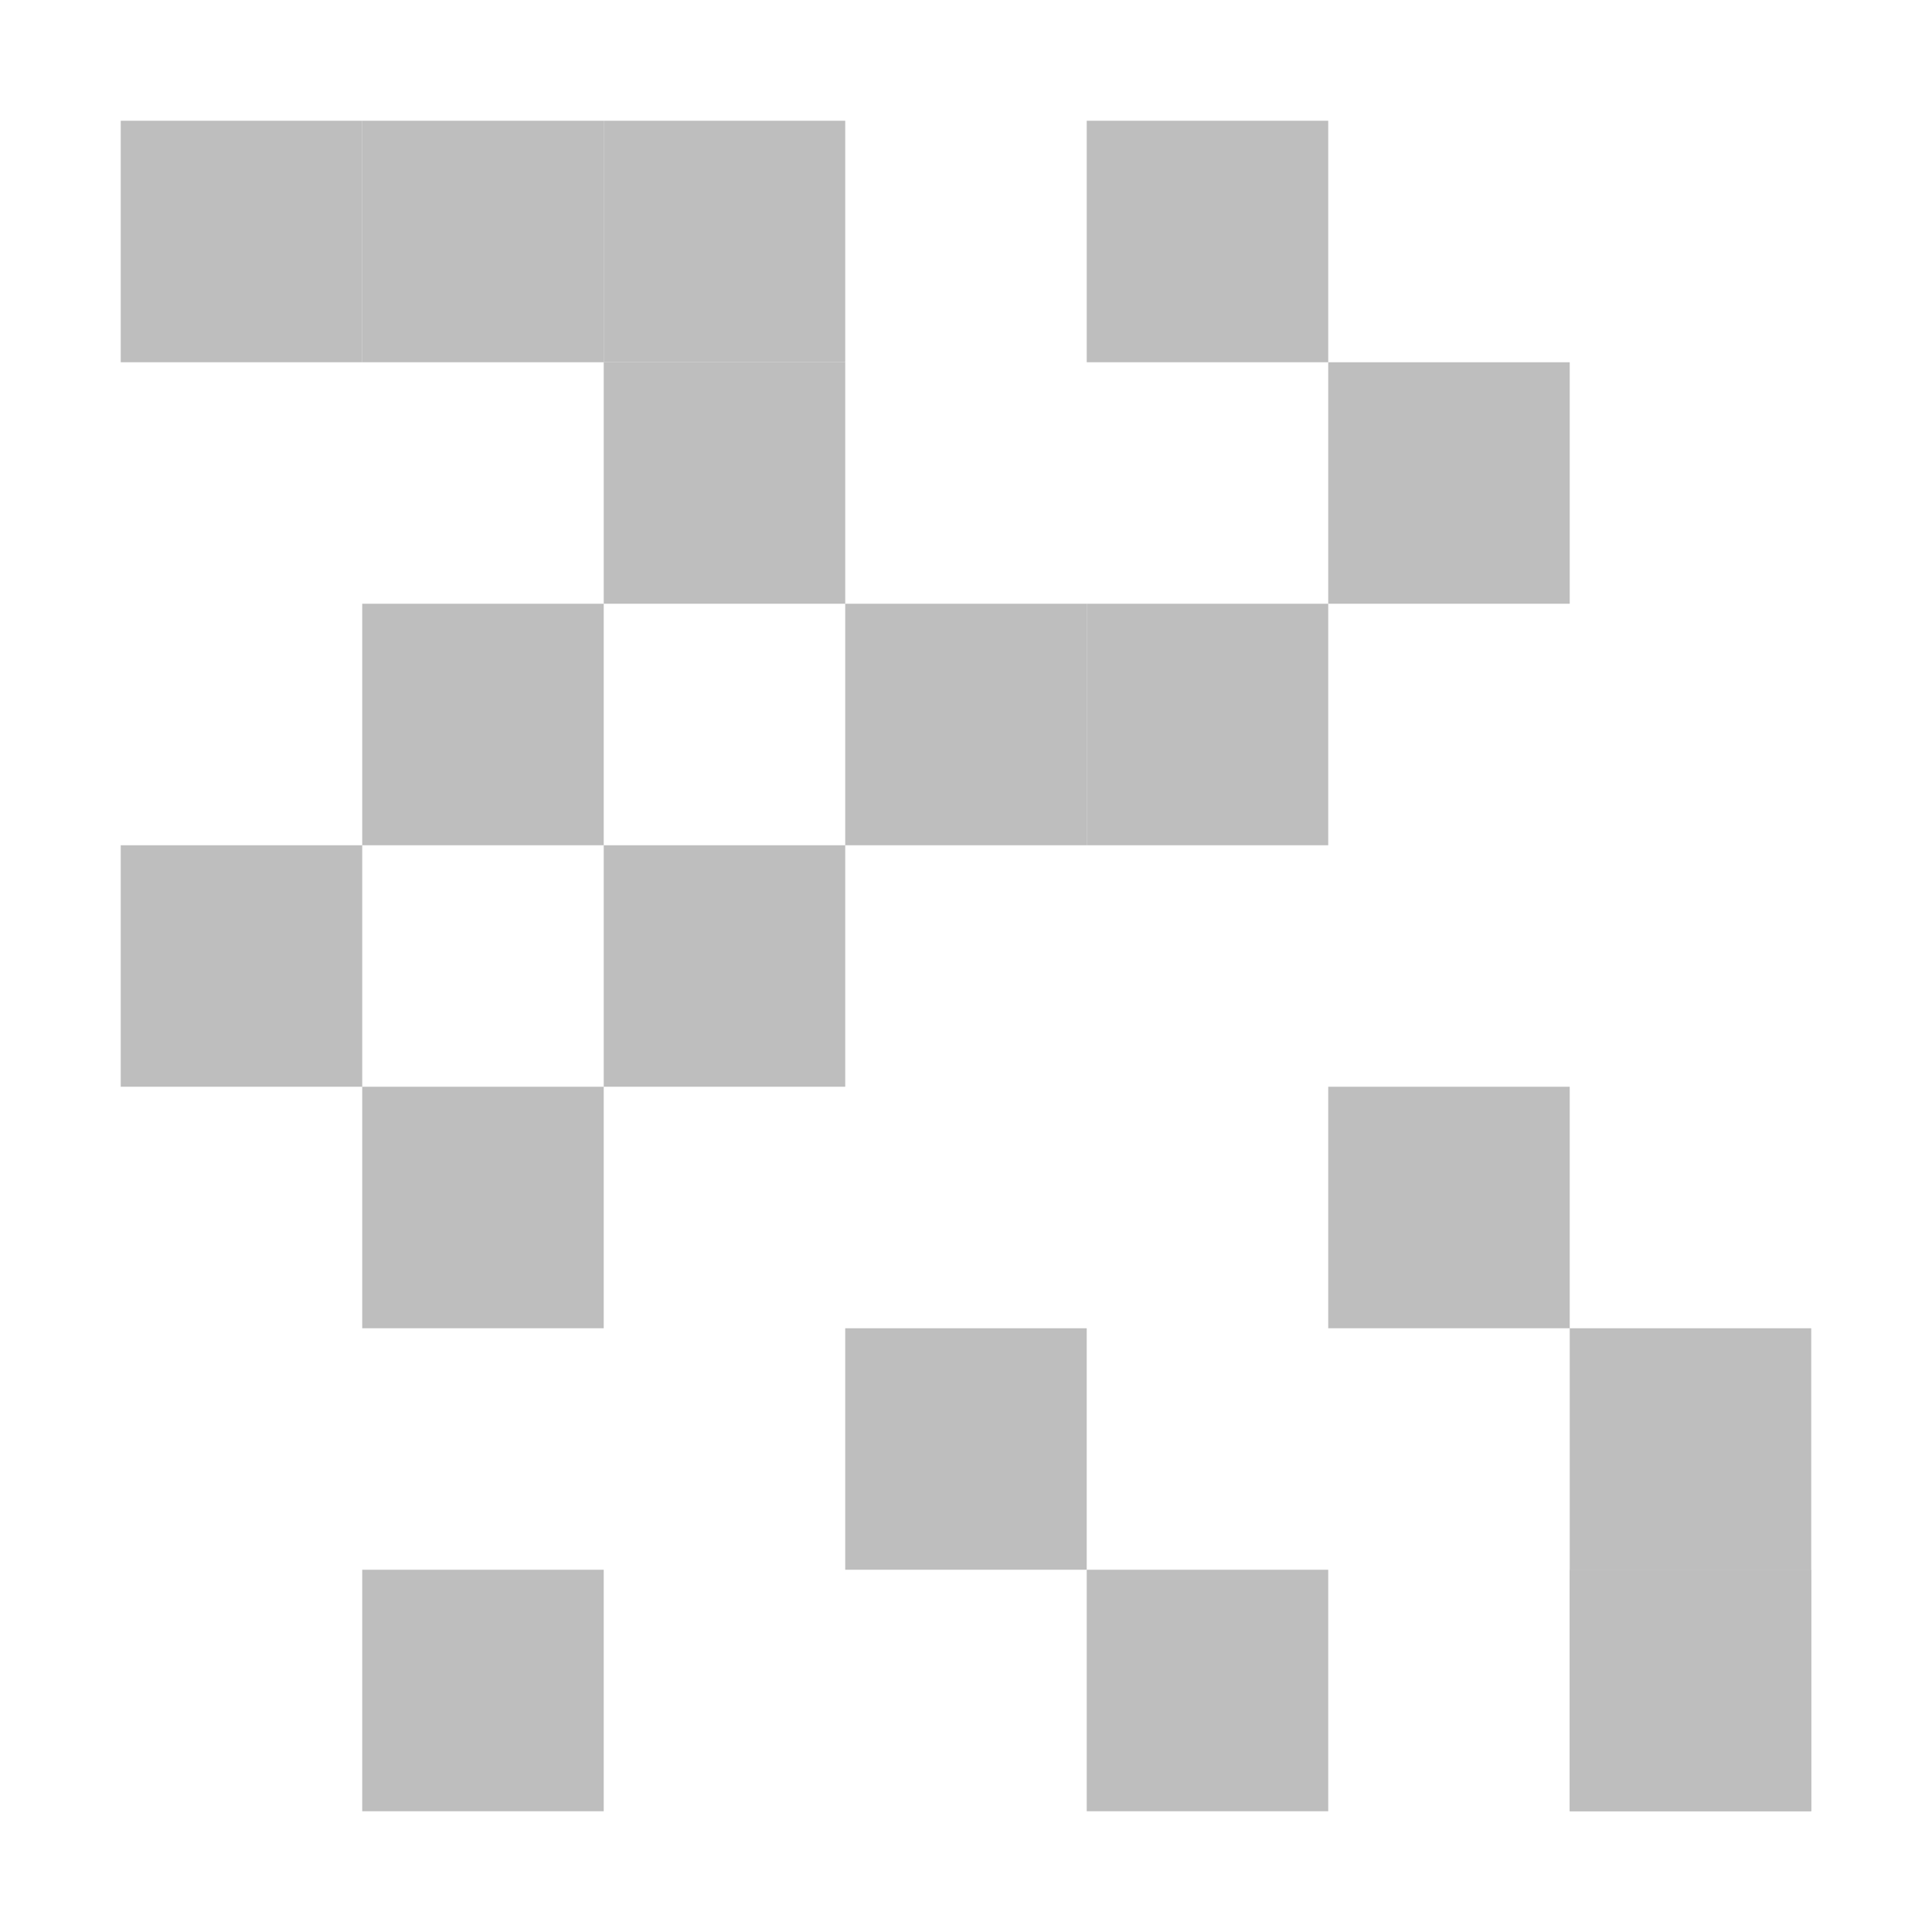
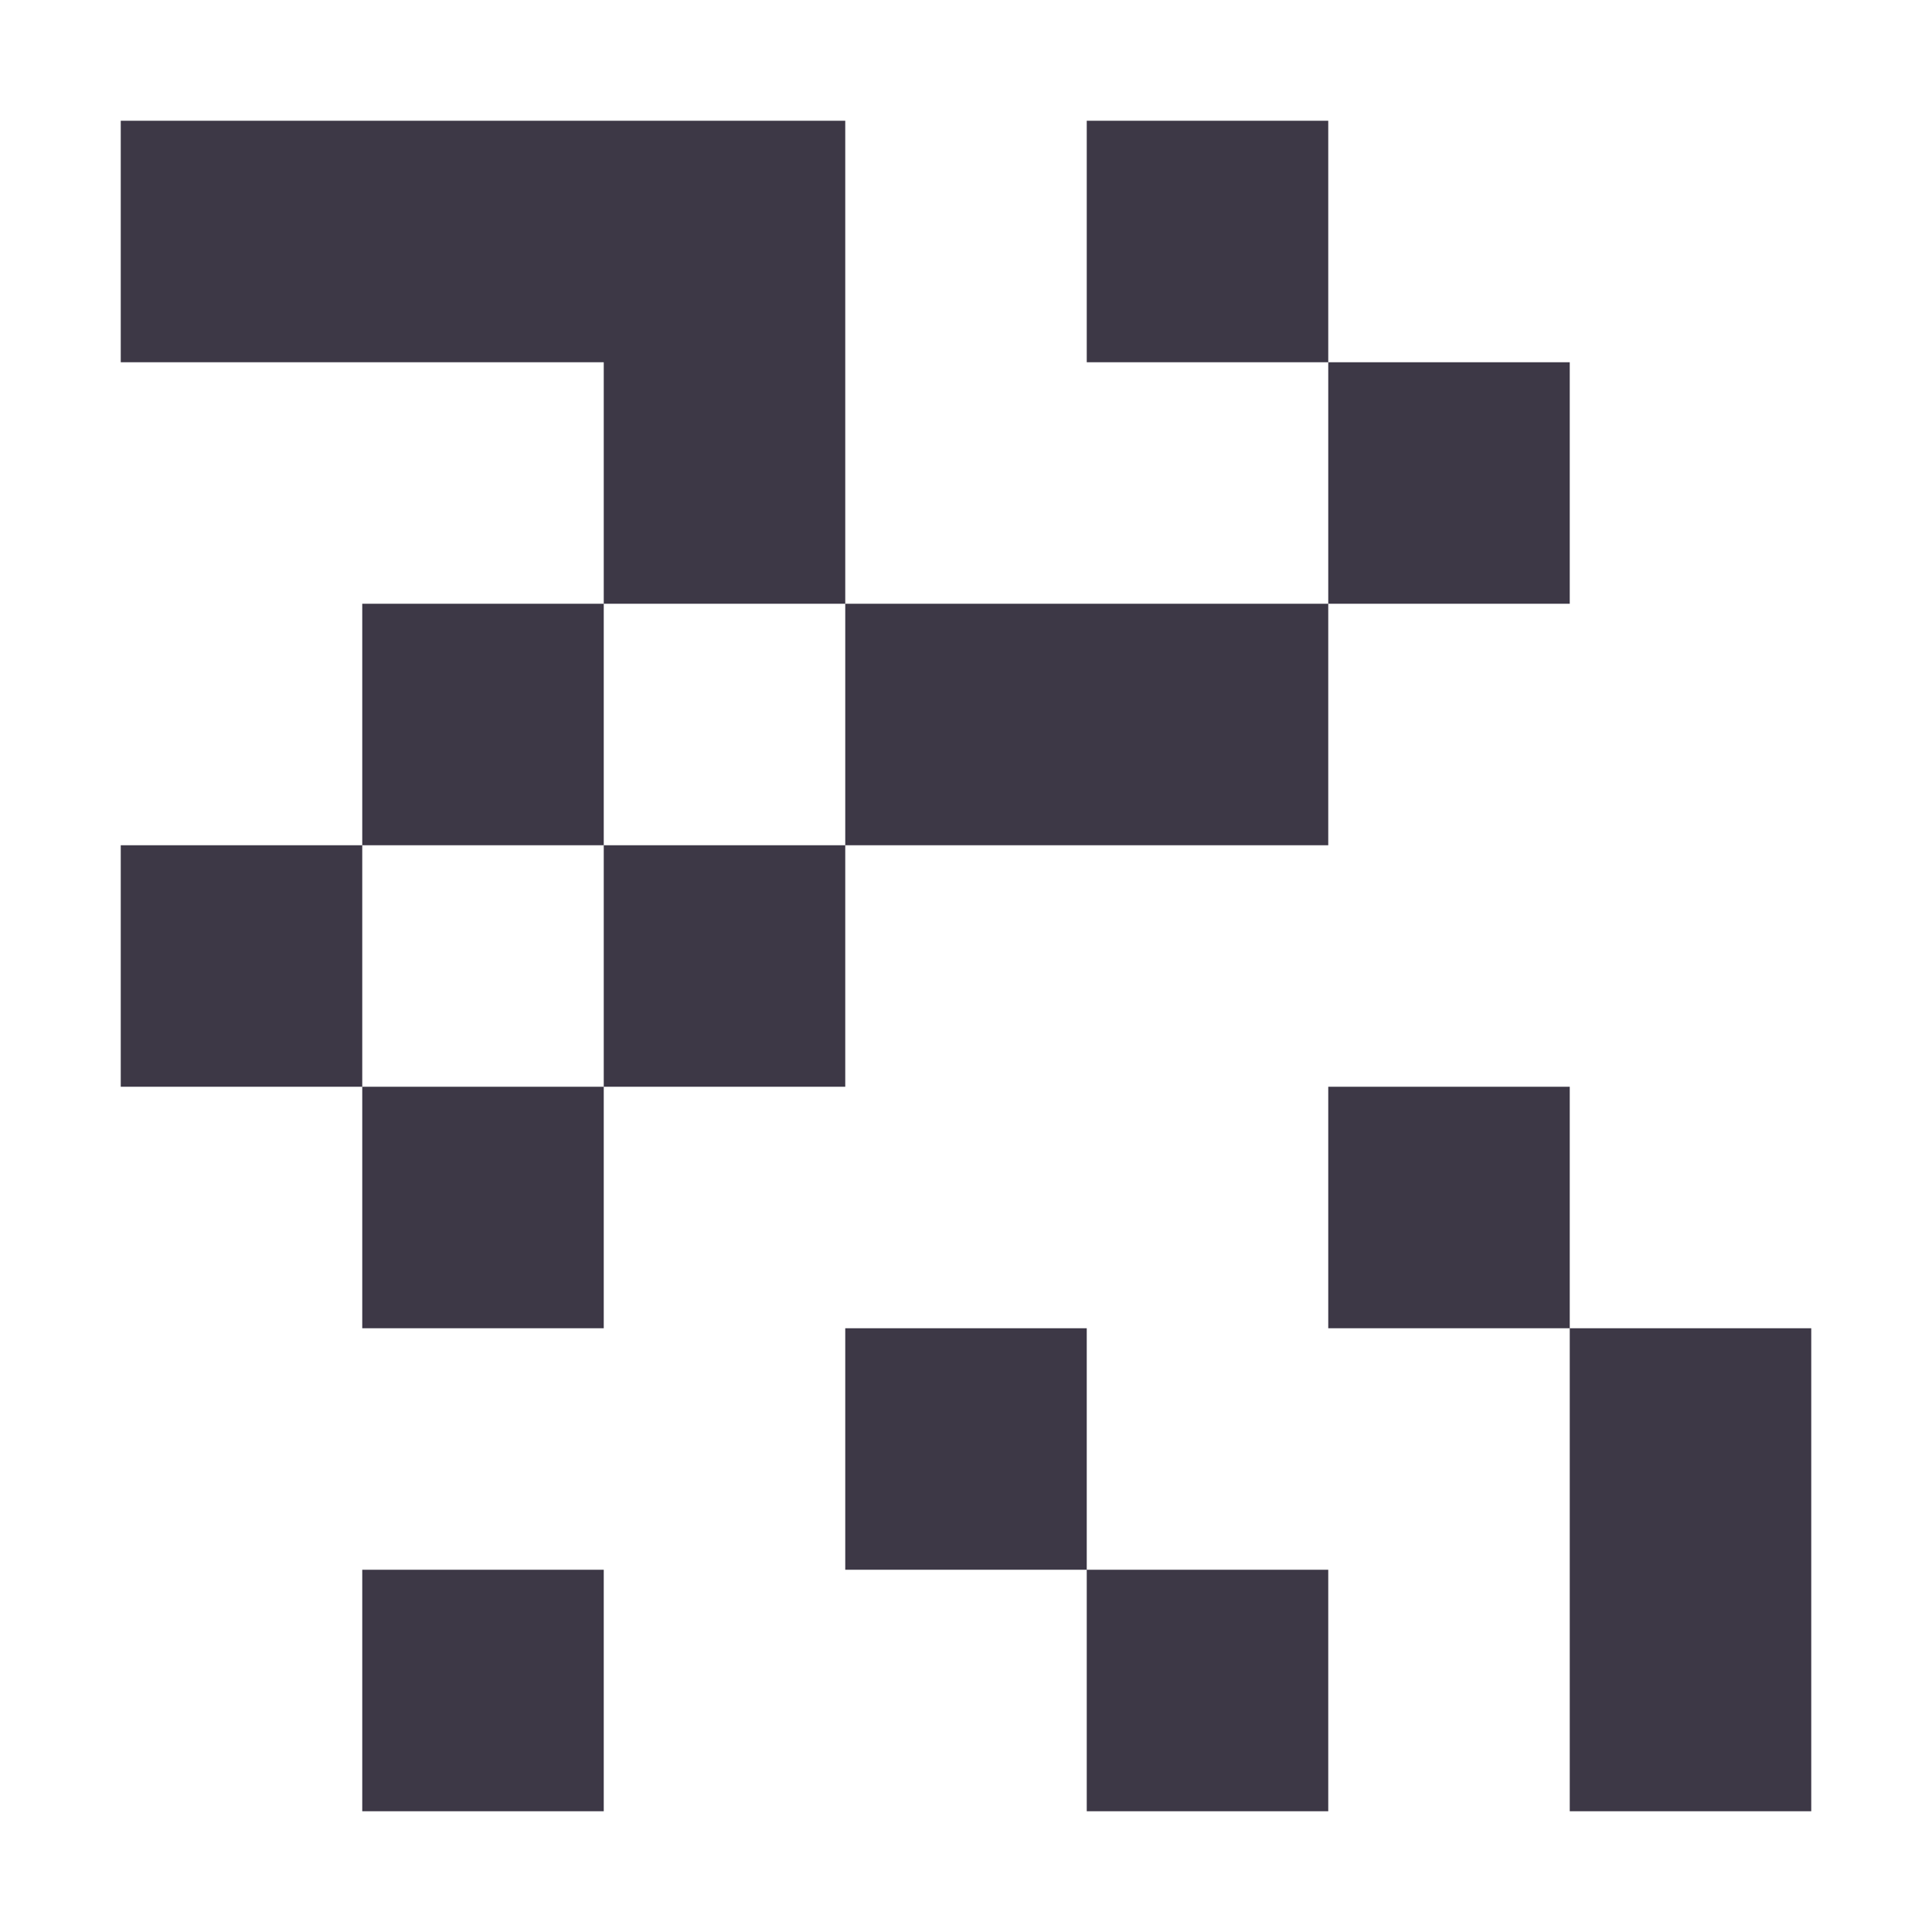
- <svg xmlns="http://www.w3.org/2000/svg" height="16" id="svg7384" version="1.1" width="16">
-   <defs id="defs7386" />
-   <g id="layer9" style="display:inline" transform="translate(-421.0002,-787)" />
-   <g id="layer10" style="display:inline" transform="translate(-421.0002,-787)" />
-   <g id="layer11" transform="translate(-421.0002,-787)" />
-   <g id="layer13" style="display:inline" transform="translate(-421.0002,-787)" />
-   <g id="layer14" transform="translate(-421.0002,-787)" />
-   <g id="layer15" style="display:inline" transform="translate(-421.0002,-787)" />
-   <g id="g71291" style="display:inline" transform="translate(-421.0002,-787)" />
-   <g id="g4953" style="display:inline" transform="translate(-421.0002,-787)" />
-   <g id="layer12" style="display:inline" transform="translate(-421.0002,-787)">
-     <rect height="2" id="rect44755" style="color:#000000;clip-rule:nonzero;display:inline;overflow:visible;visibility:visible;opacity:1;isolation:auto;mix-blend-mode:normal;color-interpolation:sRGB;color-interpolation-filters:linearRGB;solid-color:#000000;solid-opacity:1;fill:#bebebe;fill-opacity:1;fill-rule:nonzero;stroke:none;stroke-width:2;stroke-linecap:square;stroke-linejoin:miter;stroke-miterlimit:4;stroke-dasharray:none;stroke-dashoffset:0;stroke-opacity:1;marker:none;paint-order:normal;color-rendering:auto;image-rendering:auto;shape-rendering:auto;text-rendering:auto;enable-background:new" width="2" x="422" y="788" />
-     <rect height="2" id="rect44757" style="color:#000000;clip-rule:nonzero;display:inline;overflow:visible;visibility:visible;opacity:1;isolation:auto;mix-blend-mode:normal;color-interpolation:sRGB;color-interpolation-filters:linearRGB;solid-color:#000000;solid-opacity:1;fill:#bebebe;fill-opacity:1;fill-rule:nonzero;stroke:none;stroke-width:2;stroke-linecap:square;stroke-linejoin:miter;stroke-miterlimit:4;stroke-dasharray:none;stroke-dashoffset:0;stroke-opacity:1;marker:none;paint-order:normal;color-rendering:auto;image-rendering:auto;shape-rendering:auto;text-rendering:auto;enable-background:new" width="2" x="424" y="788" />
-     <rect height="2" id="rect44759" style="color:#000000;clip-rule:nonzero;display:inline;overflow:visible;visibility:visible;opacity:1;isolation:auto;mix-blend-mode:normal;color-interpolation:sRGB;color-interpolation-filters:linearRGB;solid-color:#000000;solid-opacity:1;fill:#bebebe;fill-opacity:1;fill-rule:nonzero;stroke:none;stroke-width:2;stroke-linecap:square;stroke-linejoin:miter;stroke-miterlimit:4;stroke-dasharray:none;stroke-dashoffset:0;stroke-opacity:1;marker:none;paint-order:normal;color-rendering:auto;image-rendering:auto;shape-rendering:auto;text-rendering:auto;enable-background:new" width="2" x="426" y="788" />
-     <rect height="2" id="rect44761" style="color:#000000;clip-rule:nonzero;display:inline;overflow:visible;visibility:visible;opacity:1;isolation:auto;mix-blend-mode:normal;color-interpolation:sRGB;color-interpolation-filters:linearRGB;solid-color:#000000;solid-opacity:1;fill:#bebebe;fill-opacity:1;fill-rule:nonzero;stroke:none;stroke-width:2;stroke-linecap:square;stroke-linejoin:miter;stroke-miterlimit:4;stroke-dasharray:none;stroke-dashoffset:0;stroke-opacity:1;marker:none;paint-order:normal;color-rendering:auto;image-rendering:auto;shape-rendering:auto;text-rendering:auto;enable-background:new" width="2" x="426" y="790" />
-     <rect height="2" id="rect44763" style="color:#000000;clip-rule:nonzero;display:inline;overflow:visible;visibility:visible;opacity:1;isolation:auto;mix-blend-mode:normal;color-interpolation:sRGB;color-interpolation-filters:linearRGB;solid-color:#000000;solid-opacity:1;fill:#bebebe;fill-opacity:1;fill-rule:nonzero;stroke:none;stroke-width:2;stroke-linecap:square;stroke-linejoin:miter;stroke-miterlimit:4;stroke-dasharray:none;stroke-dashoffset:0;stroke-opacity:1;marker:none;paint-order:normal;color-rendering:auto;image-rendering:auto;shape-rendering:auto;text-rendering:auto;enable-background:new" width="2" x="424" y="792" />
-     <rect height="2" id="rect44765" style="color:#000000;clip-rule:nonzero;display:inline;overflow:visible;visibility:visible;opacity:1;isolation:auto;mix-blend-mode:normal;color-interpolation:sRGB;color-interpolation-filters:linearRGB;solid-color:#000000;solid-opacity:1;fill:#bebebe;fill-opacity:1;fill-rule:nonzero;stroke:none;stroke-width:2;stroke-linecap:square;stroke-linejoin:miter;stroke-miterlimit:4;stroke-dasharray:none;stroke-dashoffset:0;stroke-opacity:1;marker:none;paint-order:normal;color-rendering:auto;image-rendering:auto;shape-rendering:auto;text-rendering:auto;enable-background:new" width="2" x="422" y="794" />
-     <rect height="2" id="rect44767" style="color:#000000;clip-rule:nonzero;display:inline;overflow:visible;visibility:visible;opacity:1;isolation:auto;mix-blend-mode:normal;color-interpolation:sRGB;color-interpolation-filters:linearRGB;solid-color:#000000;solid-opacity:1;fill:#bebebe;fill-opacity:1;fill-rule:nonzero;stroke:none;stroke-width:2;stroke-linecap:square;stroke-linejoin:miter;stroke-miterlimit:4;stroke-dasharray:none;stroke-dashoffset:0;stroke-opacity:1;marker:none;paint-order:normal;color-rendering:auto;image-rendering:auto;shape-rendering:auto;text-rendering:auto;enable-background:new" width="2" x="424" y="796" />
-     <rect height="2" id="rect44769" style="color:#000000;clip-rule:nonzero;display:inline;overflow:visible;visibility:visible;opacity:1;isolation:auto;mix-blend-mode:normal;color-interpolation:sRGB;color-interpolation-filters:linearRGB;solid-color:#000000;solid-opacity:1;fill:#bebebe;fill-opacity:1;fill-rule:nonzero;stroke:none;stroke-width:2;stroke-linecap:square;stroke-linejoin:miter;stroke-miterlimit:4;stroke-dasharray:none;stroke-dashoffset:0;stroke-opacity:1;marker:none;paint-order:normal;color-rendering:auto;image-rendering:auto;shape-rendering:auto;text-rendering:auto;enable-background:new" width="2" x="426" y="794" />
-     <rect height="2" id="rect44771" style="color:#000000;clip-rule:nonzero;display:inline;overflow:visible;visibility:visible;opacity:1;isolation:auto;mix-blend-mode:normal;color-interpolation:sRGB;color-interpolation-filters:linearRGB;solid-color:#000000;solid-opacity:1;fill:#bebebe;fill-opacity:1;fill-rule:nonzero;stroke:none;stroke-width:2;stroke-linecap:square;stroke-linejoin:miter;stroke-miterlimit:4;stroke-dasharray:none;stroke-dashoffset:0;stroke-opacity:1;marker:none;paint-order:normal;color-rendering:auto;image-rendering:auto;shape-rendering:auto;text-rendering:auto;enable-background:new" width="2" x="428" y="792" />
-     <rect height="2" id="rect44773" style="color:#000000;clip-rule:nonzero;display:inline;overflow:visible;visibility:visible;opacity:1;isolation:auto;mix-blend-mode:normal;color-interpolation:sRGB;color-interpolation-filters:linearRGB;solid-color:#000000;solid-opacity:1;fill:#bebebe;fill-opacity:1;fill-rule:nonzero;stroke:none;stroke-width:2;stroke-linecap:square;stroke-linejoin:miter;stroke-miterlimit:4;stroke-dasharray:none;stroke-dashoffset:0;stroke-opacity:1;marker:none;paint-order:normal;color-rendering:auto;image-rendering:auto;shape-rendering:auto;text-rendering:auto;enable-background:new" width="2" x="430" y="792" />
-     <rect height="2" id="rect44775" style="color:#000000;clip-rule:nonzero;display:inline;overflow:visible;visibility:visible;opacity:1;isolation:auto;mix-blend-mode:normal;color-interpolation:sRGB;color-interpolation-filters:linearRGB;solid-color:#000000;solid-opacity:1;fill:#bebebe;fill-opacity:1;fill-rule:nonzero;stroke:none;stroke-width:2;stroke-linecap:square;stroke-linejoin:miter;stroke-miterlimit:4;stroke-dasharray:none;stroke-dashoffset:0;stroke-opacity:1;marker:none;paint-order:normal;color-rendering:auto;image-rendering:auto;shape-rendering:auto;text-rendering:auto;enable-background:new" width="2" x="430" y="788" />
-     <rect height="2" id="rect44777" style="color:#000000;clip-rule:nonzero;display:inline;overflow:visible;visibility:visible;opacity:1;isolation:auto;mix-blend-mode:normal;color-interpolation:sRGB;color-interpolation-filters:linearRGB;solid-color:#000000;solid-opacity:1;fill:#bebebe;fill-opacity:1;fill-rule:nonzero;stroke:none;stroke-width:2;stroke-linecap:square;stroke-linejoin:miter;stroke-miterlimit:4;stroke-dasharray:none;stroke-dashoffset:0;stroke-opacity:1;marker:none;paint-order:normal;color-rendering:auto;image-rendering:auto;shape-rendering:auto;text-rendering:auto;enable-background:new" width="2" x="432" y="790" />
-     <rect height="2" id="rect44779" style="color:#000000;clip-rule:nonzero;display:inline;overflow:visible;visibility:visible;opacity:1;isolation:auto;mix-blend-mode:normal;color-interpolation:sRGB;color-interpolation-filters:linearRGB;solid-color:#000000;solid-opacity:1;fill:#bebebe;fill-opacity:1;fill-rule:nonzero;stroke:none;stroke-width:2;stroke-linecap:square;stroke-linejoin:miter;stroke-miterlimit:4;stroke-dasharray:none;stroke-dashoffset:0;stroke-opacity:1;marker:none;paint-order:normal;color-rendering:auto;image-rendering:auto;shape-rendering:auto;text-rendering:auto;enable-background:new" width="2" x="432" y="796" />
-     <rect height="2" id="rect44781" style="color:#000000;clip-rule:nonzero;display:inline;overflow:visible;visibility:visible;opacity:1;isolation:auto;mix-blend-mode:normal;color-interpolation:sRGB;color-interpolation-filters:linearRGB;solid-color:#000000;solid-opacity:1;fill:#bebebe;fill-opacity:1;fill-rule:nonzero;stroke:none;stroke-width:2;stroke-linecap:square;stroke-linejoin:miter;stroke-miterlimit:4;stroke-dasharray:none;stroke-dashoffset:0;stroke-opacity:1;marker:none;paint-order:normal;color-rendering:auto;image-rendering:auto;shape-rendering:auto;text-rendering:auto;enable-background:new" width="2" x="428" y="798" />
-     <rect height="2" id="rect44783" style="color:#000000;clip-rule:nonzero;display:inline;overflow:visible;visibility:visible;opacity:1;isolation:auto;mix-blend-mode:normal;color-interpolation:sRGB;color-interpolation-filters:linearRGB;solid-color:#000000;solid-opacity:1;fill:#bebebe;fill-opacity:1;fill-rule:nonzero;stroke:none;stroke-width:2;stroke-linecap:square;stroke-linejoin:miter;stroke-miterlimit:4;stroke-dasharray:none;stroke-dashoffset:0;stroke-opacity:1;marker:none;paint-order:normal;color-rendering:auto;image-rendering:auto;shape-rendering:auto;text-rendering:auto;enable-background:new" width="2" x="430" y="800" />
-     <rect height="2" id="rect44785" style="color:#000000;clip-rule:nonzero;display:inline;overflow:visible;visibility:visible;opacity:1;isolation:auto;mix-blend-mode:normal;color-interpolation:sRGB;color-interpolation-filters:linearRGB;solid-color:#000000;solid-opacity:1;fill:#bebebe;fill-opacity:1;fill-rule:nonzero;stroke:none;stroke-width:2;stroke-linecap:square;stroke-linejoin:miter;stroke-miterlimit:4;stroke-dasharray:none;stroke-dashoffset:0;stroke-opacity:1;marker:none;paint-order:normal;color-rendering:auto;image-rendering:auto;shape-rendering:auto;text-rendering:auto;enable-background:new" width="2" x="424" y="800" />
-     <rect height="2" id="rect44787" style="color:#000000;clip-rule:nonzero;display:inline;overflow:visible;visibility:visible;opacity:1;isolation:auto;mix-blend-mode:normal;color-interpolation:sRGB;color-interpolation-filters:linearRGB;solid-color:#000000;solid-opacity:1;fill:#bebebe;fill-opacity:1;fill-rule:nonzero;stroke:none;stroke-width:2;stroke-linecap:square;stroke-linejoin:miter;stroke-miterlimit:4;stroke-dasharray:none;stroke-dashoffset:0;stroke-opacity:1;marker:none;paint-order:normal;color-rendering:auto;image-rendering:auto;shape-rendering:auto;text-rendering:auto;enable-background:new" width="2" x="434" y="798" />
-     <rect height="2" id="rect44789" style="color:#000000;clip-rule:nonzero;display:inline;overflow:visible;visibility:visible;opacity:1;isolation:auto;mix-blend-mode:normal;color-interpolation:sRGB;color-interpolation-filters:linearRGB;solid-color:#000000;solid-opacity:1;fill:#bebebe;fill-opacity:1;fill-rule:nonzero;stroke:none;stroke-width:2;stroke-linecap:square;stroke-linejoin:miter;stroke-miterlimit:4;stroke-dasharray:none;stroke-dashoffset:0;stroke-opacity:1;marker:none;paint-order:normal;color-rendering:auto;image-rendering:auto;shape-rendering:auto;text-rendering:auto;enable-background:new" width="2" x="434" y="800" />
-     <rect height="2" id="rect44791" style="color:#000000;clip-rule:nonzero;display:inline;overflow:visible;visibility:visible;opacity:1;isolation:auto;mix-blend-mode:normal;color-interpolation:sRGB;color-interpolation-filters:linearRGB;solid-color:#000000;solid-opacity:1;fill:#bebebe;fill-opacity:1;fill-rule:nonzero;stroke:none;stroke-width:2;stroke-linecap:square;stroke-linejoin:miter;stroke-miterlimit:4;stroke-dasharray:none;stroke-dashoffset:0;stroke-opacity:1;marker:none;paint-order:normal;color-rendering:auto;image-rendering:auto;shape-rendering:auto;text-rendering:auto;enable-background:new" width="2" x="434" y="800" />
-   </g>
+ <svg xmlns="http://www.w3.org/2000/svg" height="16" width="16">
+   <path d="M1 1v2h4v2h2V1H1zm6 4v2h4V5H7zm4 0h2V3h-2v2zm0-2V1H9v2h2zM7 7H5v2h2V7zM5 9H3v2h2V9zM3 9V7H1v2h2zm0-2h2V5H3v2zm8 2v2h2V9h-2zm2 2v4h2v-4h-2zm-6 0v2h2v-2H7zm2 2v2h2v-2H9zm-6 0v2h2v-2H3z" style="fill:#3d3846" />
</svg>
